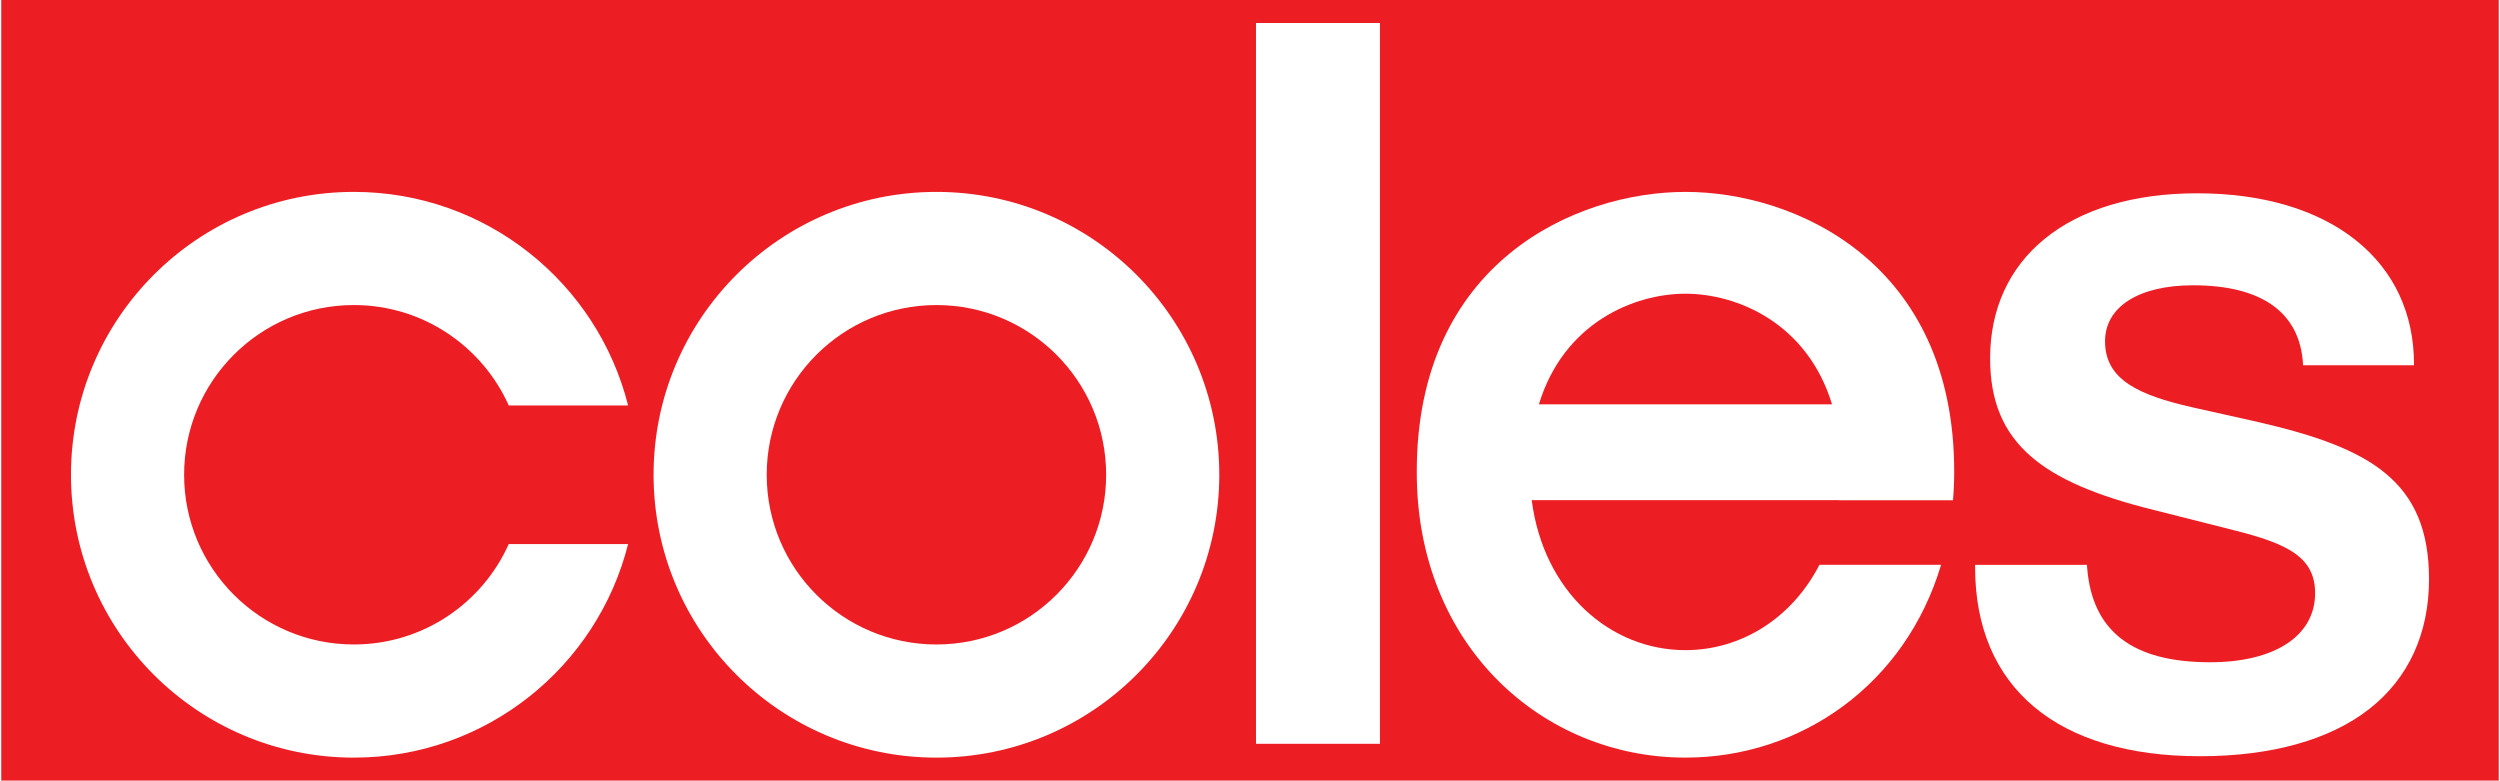
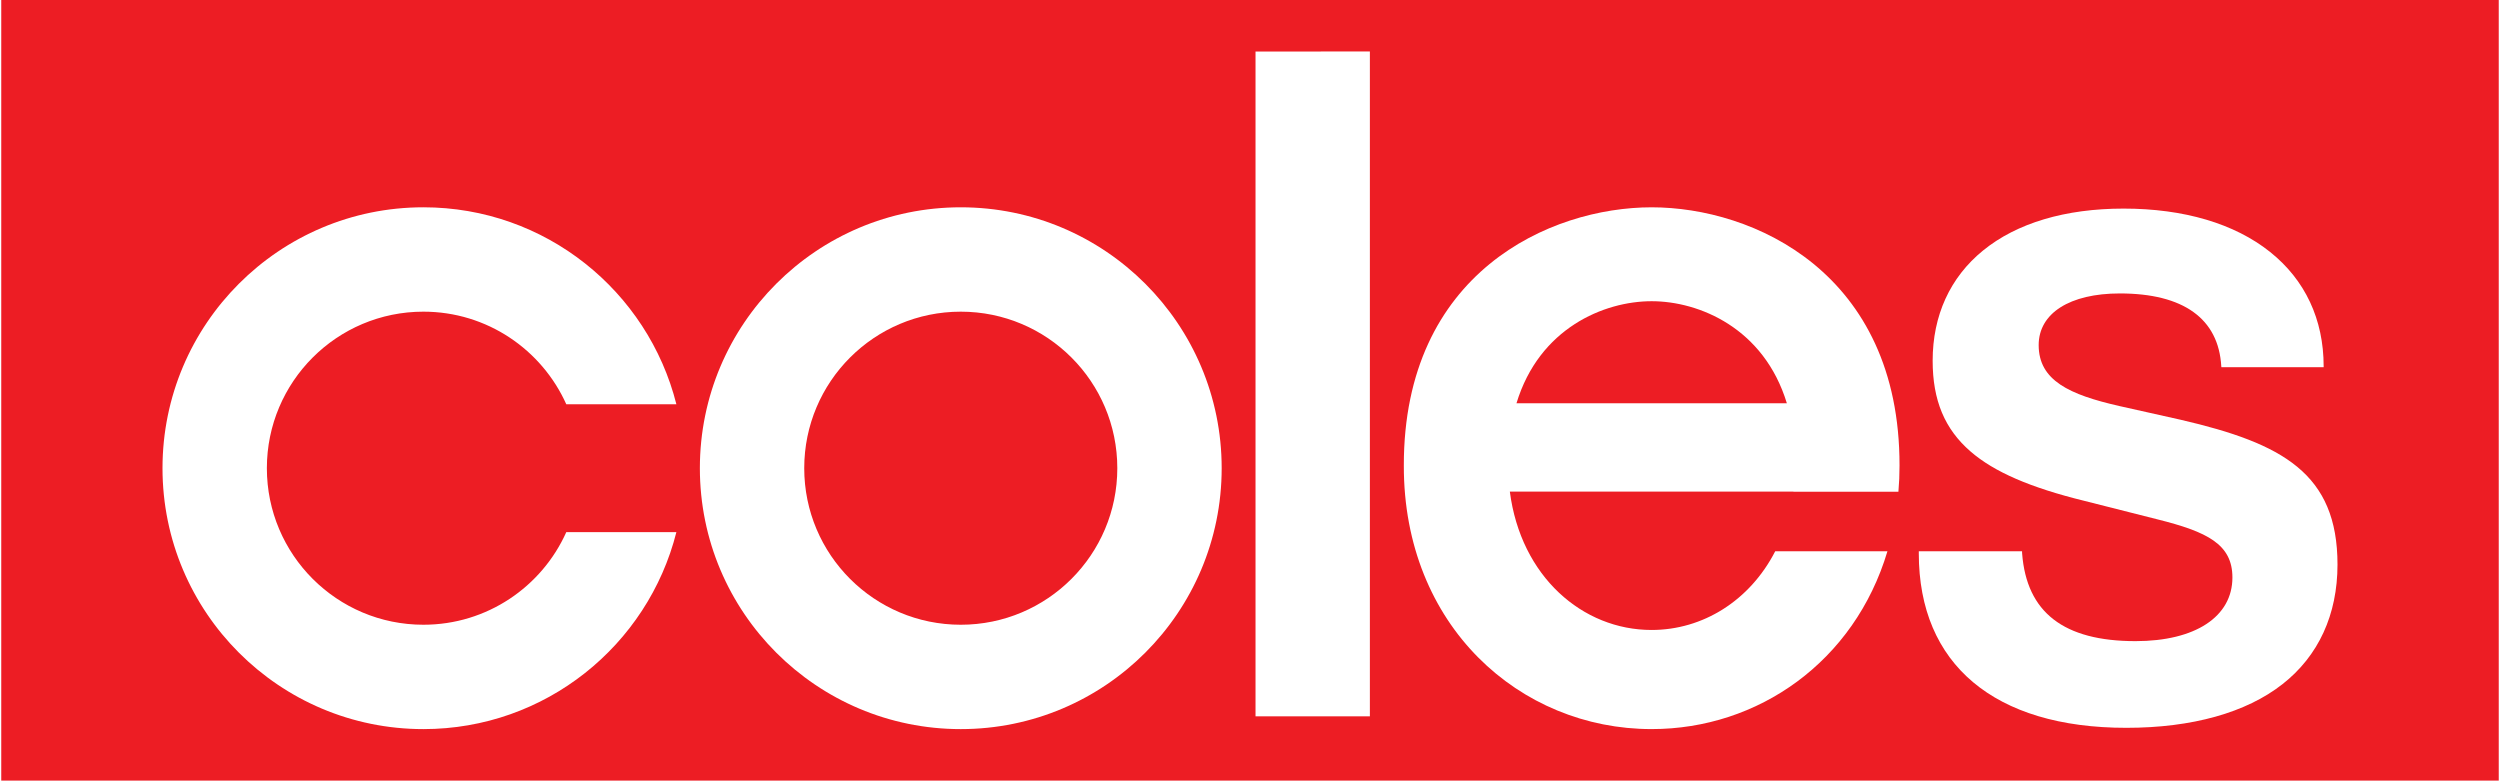
<svg xmlns="http://www.w3.org/2000/svg" style="isolation:isolate" viewBox="0 0 1000 312.238" width="1000pt" height="312.238pt">
  <defs>
-     <clipPath id="_clipPath_idIsRSPOqax2CX36LcfpgEceti7g9xu8">
+     <clipPath id="_clipPath_gScN9ho1OXKAvYFYdkrsO42frxlWHBZv">
      <rect width="1000" height="312.238" />
    </clipPath>
  </defs>
-   <g clip-path="url(#_clipPath_idIsRSPOqax2CX36LcfpgEceti7g9xu8)">
+   <g clip-path="url(#_clipPath_gScN9ho1OXKAvYFYdkrsO42frxlWHBZv)">
    <rect x="0.5" y="0" width="999" height="312.238" transform="matrix(1,0,0,1,0,0)" fill="rgb(237,29,36)" />
    <g>
      <g>
-         <path d=" M 251.245 162.183 C 238.88 113.099 194.465 76.758 141.533 76.758 C 79.044 76.758 28.387 127.415 28.387 189.904 C 28.387 252.392 79.044 303.049 141.533 303.049 C 194.465 303.049 238.88 266.708 251.245 217.624 L 203.501 217.624 C 192.904 241.288 169.149 257.788 141.533 257.788 C 104.047 257.788 73.648 227.389 73.648 189.904 C 73.648 152.405 104.047 122.019 141.533 122.019 C 169.149 122.019 192.891 138.519 203.501 162.183 L 251.245 162.183 Z " fill="rgb(255,255,255)" />
+         <path d=" M 270.557 161.712 C 259.152 116.439 218.184 82.919 169.362 82.919 C 111.724 82.919 65 129.643 65 187.281 C 65 244.918 111.724 291.642 169.362 291.642 C 218.184 291.642 259.152 258.122 270.557 212.849 L 226.519 212.849 C 216.745 234.676 194.834 249.895 169.362 249.895 C 134.786 249.895 106.747 221.856 106.747 187.281 C 106.747 152.693 134.786 124.666 169.362 124.666 C 194.834 124.666 216.733 139.885 226.519 161.712 L 270.557 161.712 Z " fill="rgb(255,255,255)" />
      </g>
      <g>
-         <path d=" M 487.717 189.905 C 487.717 127.416 437.06 76.76 374.571 76.76 C 312.083 76.76 261.426 127.416 261.426 189.905 C 261.426 252.394 312.083 303.05 374.571 303.05 C 437.06 303.05 487.717 252.394 487.717 189.905 Z  M 442.456 189.905 C 442.456 227.39 412.07 257.789 374.571 257.789 C 337.073 257.789 306.687 227.39 306.687 189.905 C 306.687 152.406 337.073 122.02 374.571 122.02 C 412.07 122.02 442.456 152.406 442.456 189.905 Z " fill="rgb(255,255,255)" />
+         <path d=" M 488.67 187.282 C 488.67 129.644 441.946 82.92 384.309 82.92 C 326.671 82.92 279.947 129.644 279.947 187.282 C 279.947 244.919 326.671 291.644 384.309 291.644 C 441.946 291.644 488.67 244.919 488.67 187.282 Z  M 446.923 187.282 C 446.923 221.857 418.896 249.897 384.309 249.897 C 349.722 249.897 321.694 221.857 321.694 187.282 C 321.694 152.695 349.722 124.667 384.309 124.667 C 418.896 124.667 446.923 152.695 446.923 187.282 Z " fill="rgb(255,255,255)" />
      </g>
      <g>
-         <path d=" M 502.395 9.201 L 502.395 297.513 L 551.985 297.513 L 551.985 9.188 L 502.395 9.201 Z " fill="rgb(255,255,255)" />
+         <path d=" M 502.209 20.607 L 502.209 286.536 L 547.95 286.536 L 547.95 20.595 L 502.209 20.607 Z " fill="rgb(255,255,255)" />
      </g>
      <g>
-         <path d=" M 781.195 200.103 C 781.52 196.41 781.676 192.639 781.676 188.791 C 781.806 105.017 718.16 76.763 674.187 76.763 L 674.161 76.763 C 630.187 76.763 566.58 105.017 566.71 188.791 C 566.58 258.261 617.029 303.067 674.161 303.041 L 674.187 303.041 C 720.371 303.054 762.16 273.799 776.436 225.925 L 727.769 225.925 C 716.73 247.405 696.317 260.056 674.187 260.056 L 674.161 260.056 C 644.243 260.069 617.445 236.925 612.686 200.064 L 735.661 200.064 L 735.661 200.103 L 781.195 200.103 Z  M 674.161 117.486 L 674.161 117.486 L 674.187 117.486 C 694.821 117.486 722.919 129.188 732.814 161.746 L 615.56 161.746 C 625.429 129.188 653.526 117.486 674.161 117.486 Z " fill="rgb(255,255,255)" />
+         <path d=" M 759.365 196.688 C 759.665 193.282 759.809 189.804 759.809 186.254 C 759.929 108.984 701.224 82.924 660.664 82.924 L 660.64 82.924 C 620.081 82.924 561.412 108.984 561.532 186.254 C 561.412 250.332 607.944 291.659 660.64 291.635 L 660.664 291.635 C 703.263 291.647 741.808 264.663 754.976 220.506 L 710.087 220.506 C 699.905 240.318 681.076 251.987 660.664 251.987 L 660.64 251.987 C 633.045 251.999 608.328 230.652 603.938 196.652 L 717.366 196.652 L 717.366 196.688 L 759.365 196.688 Z  M 660.64 120.486 L 660.64 120.486 L 660.664 120.486 C 679.697 120.486 705.613 131.279 714.74 161.309 L 606.589 161.309 C 615.691 131.279 641.608 120.486 660.64 120.486 Z " fill="rgb(255,255,255)" />
      </g>
      <g>
-         <path d=" M 880.025 302.491 C 822.828 302.491 790.037 274.939 790.037 226.896 L 790.037 225.934 L 834.803 225.934 L 834.842 226.87 C 836.793 252.459 852.889 264.902 884.017 264.902 C 909.917 264.902 926.04 254.331 926.04 237.298 C 926.04 222.853 915.092 217.483 893.534 212.087 L 861.926 204.09 C 838.392 198.317 822.672 191.504 812.492 182.663 C 801.245 172.937 796.044 160.429 796.044 143.305 C 796.044 123.698 803.585 107.159 817.887 95.509 C 832.476 83.612 853.553 77.319 878.816 77.319 C 905.002 77.319 926.963 83.82 942.358 96.107 C 957.583 108.251 965.606 125.401 965.606 145.71 L 965.606 146.113 L 921.255 146.113 L 921.216 145.736 C 920.033 125.05 904.807 114.115 877.217 114.115 C 855.529 114.115 842.02 122.696 842.02 136.518 C 842.02 151.873 855.373 158.01 876.931 162.925 L 903.715 168.919 C 947.754 179.139 971.613 192.18 971.613 231.694 C 971.613 253.395 963.369 271.325 947.754 283.56 C 931.982 295.938 908.539 302.491 880.025 302.491 Z " fill="rgb(255,255,255)" />
+         <path d=" M 850.523 291.128 C 797.766 291.128 767.52 265.715 767.52 221.402 L 767.52 220.514 L 808.812 220.514 L 808.848 221.378 C 810.646 244.979 825.494 256.457 854.204 256.457 C 878.094 256.457 892.965 246.706 892.965 230.996 C 892.965 217.672 882.867 212.719 862.983 207.742 L 833.829 200.366 C 812.122 195.041 797.622 188.757 788.232 180.602 C 777.858 171.631 773.061 160.094 773.061 144.3 C 773.061 126.215 780.017 110.96 793.209 100.214 C 806.665 89.241 826.105 83.436 849.407 83.436 C 873.561 83.436 893.817 89.433 908.016 100.766 C 922.06 111.967 929.459 127.786 929.459 146.518 L 929.459 146.89 L 888.552 146.89 L 888.516 146.542 C 887.424 127.462 873.381 117.376 847.932 117.376 C 827.928 117.376 815.468 125.291 815.468 138.039 C 815.468 152.203 827.784 157.864 847.668 162.397 L 872.373 167.926 C 912.993 177.352 935 189.381 935 225.827 C 935 245.843 927.397 262.381 912.993 273.666 C 898.446 285.083 876.823 291.128 850.523 291.128 Z " fill="rgb(255,255,255)" />
      </g>
    </g>
  </g>
</svg>
